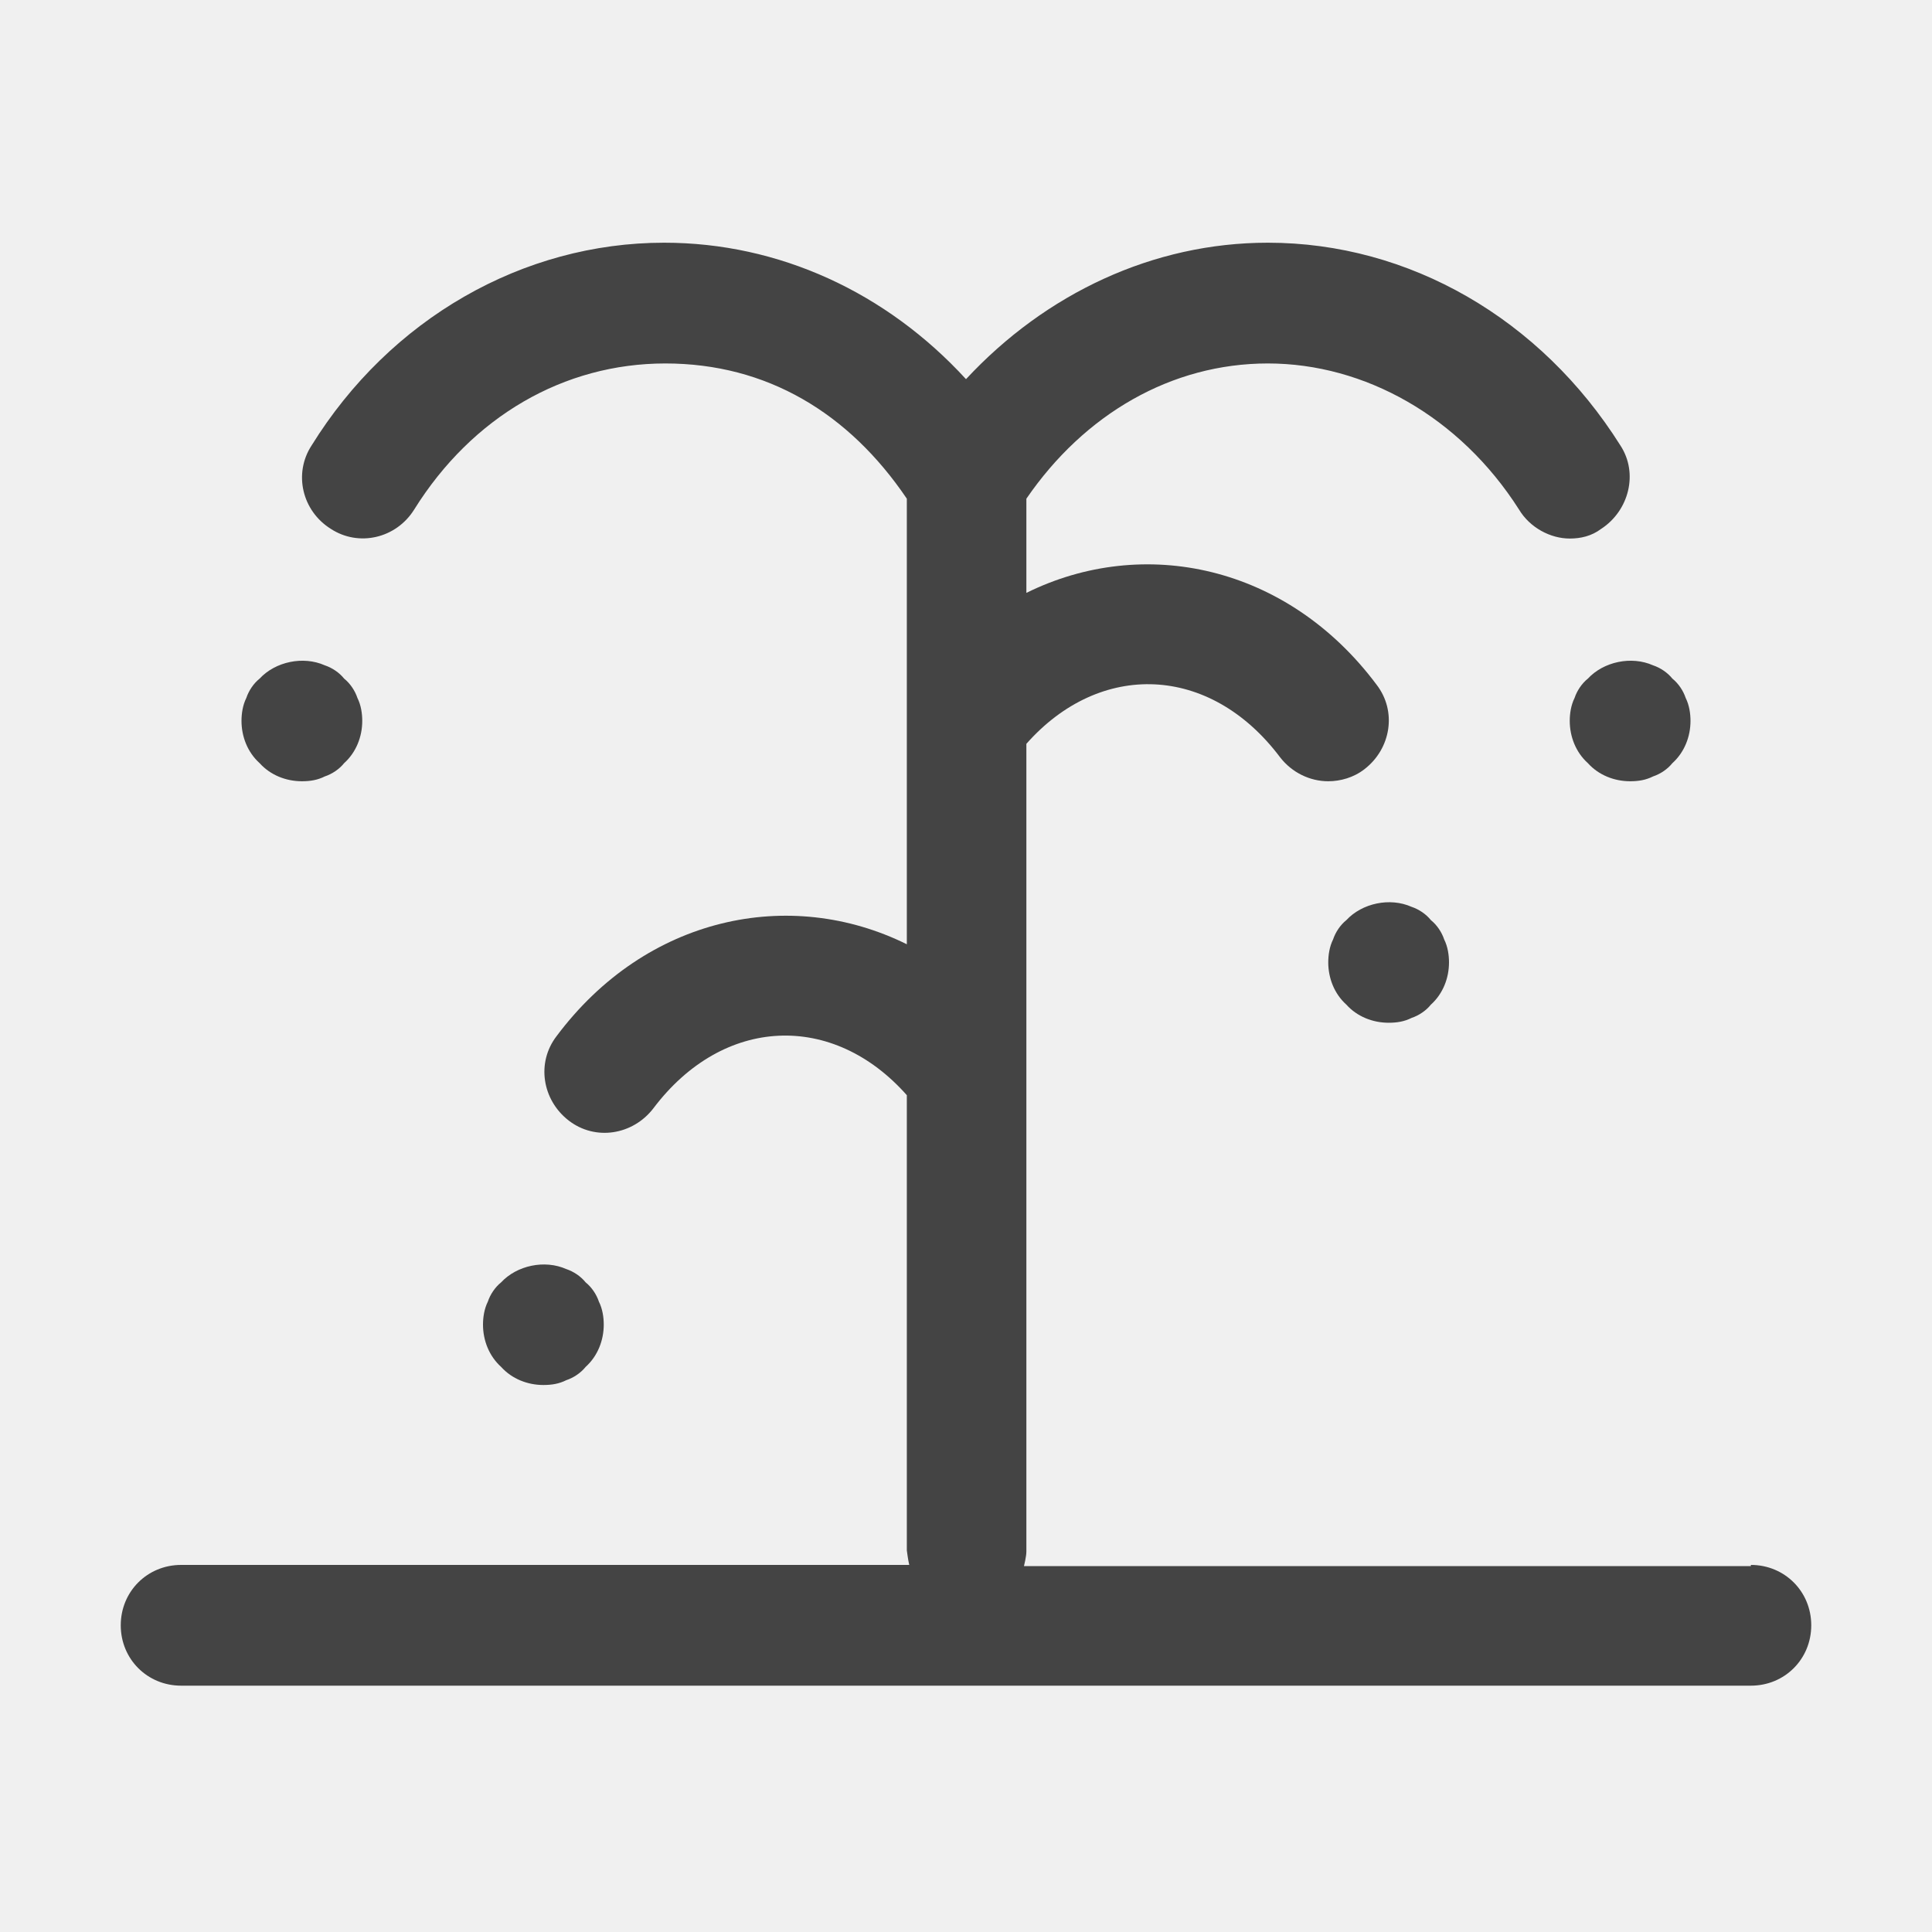
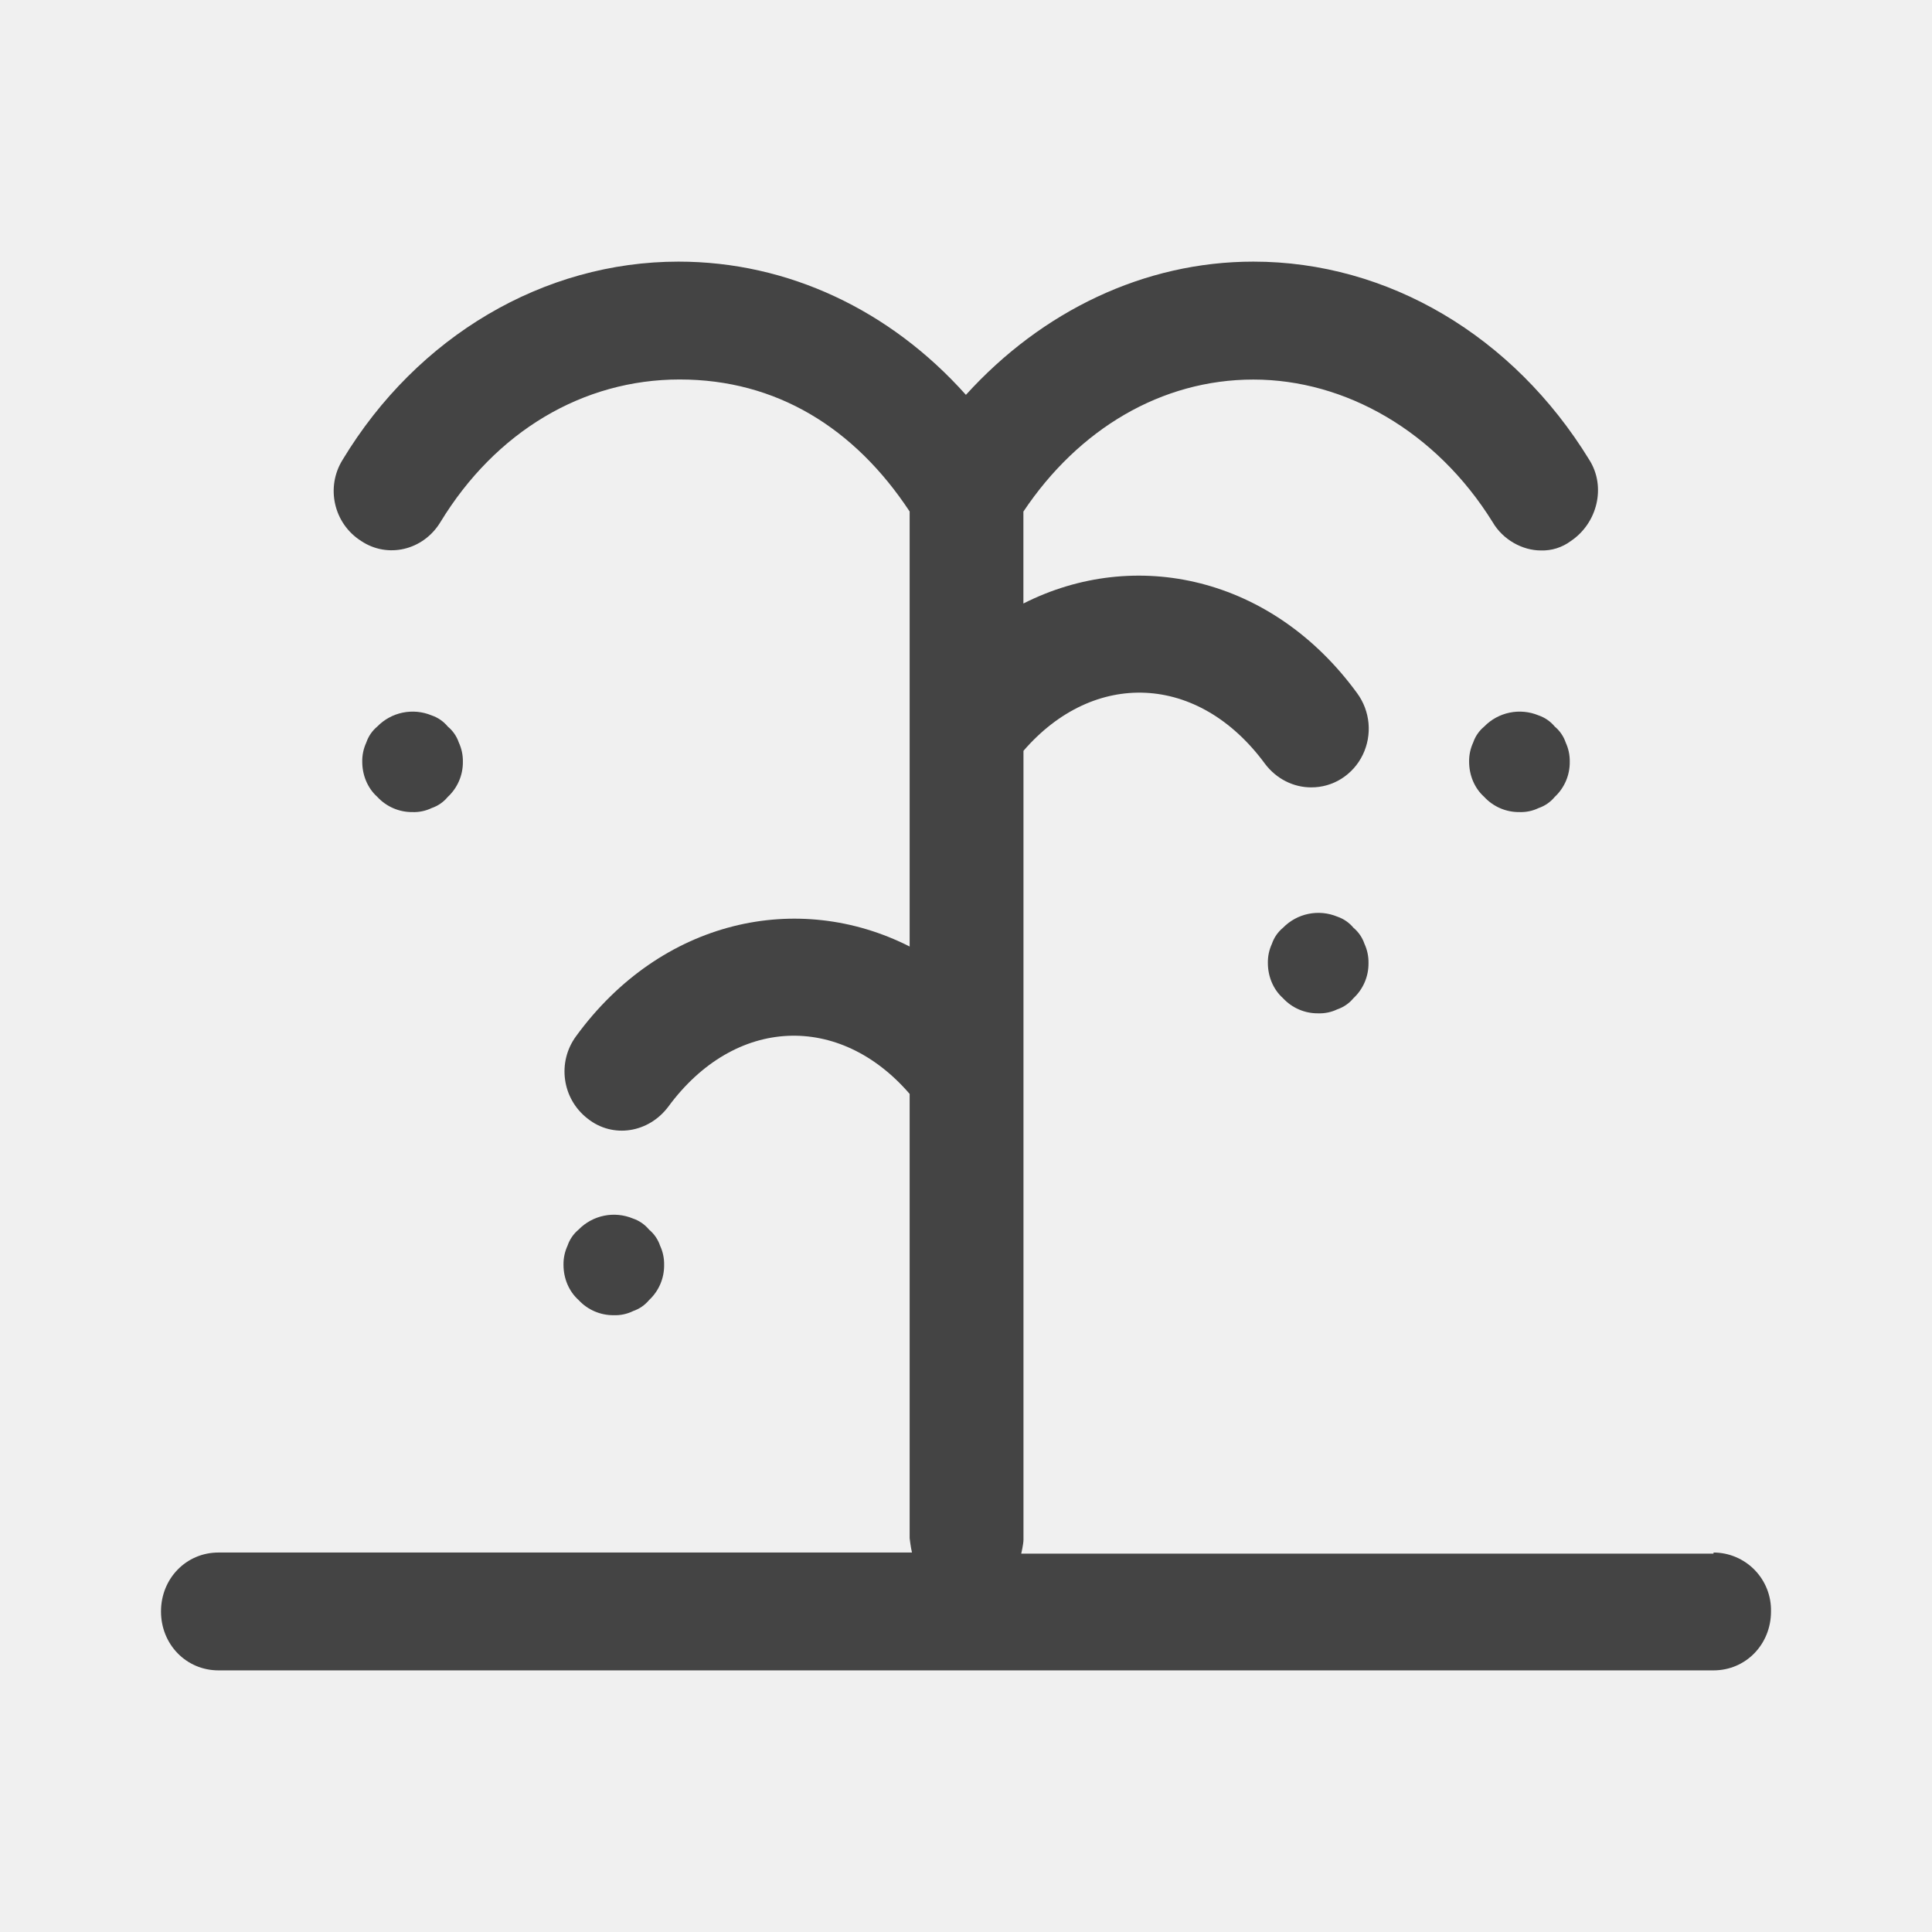
- <svg xmlns="http://www.w3.org/2000/svg" id="Layer_1" data-name="Layer 1" viewBox="0 0 16 16">
+ <svg xmlns="http://www.w3.org/2000/svg" width="24" height="24" fill="none">
+   <g clip-path="url(#a)">
+     <g fill="#444" clip-path="url(#b)">
+       <path d="M21.286 19.3h-8.6s.028-.117.028-.175V9.327c.872-1.01 2.172-.966 3 .161.143.19.357.293.572.293a.698.698 0 0 0 .377-.107.723.723 0 0 0 .265-.296.745.745 0 0 0-.07-.768C15.8 7.16 14.1 6.794 12.713 7.497V6.355c.686-1.026 1.715-1.64 2.857-1.64 1.143 0 2.272.644 2.972 1.771.128.22.371.352.6.352a.59.59 0 0 0 .371-.117c.329-.22.443-.674.229-1.01-.943-1.538-2.5-2.461-4.172-2.461-1.357 0-2.628.615-3.571 1.655C11.057 3.85 9.786 3.25 8.429 3.25c-1.672 0-3.243.923-4.172 2.46a.735.735 0 0 0 .229 1.01c.328.22.771.118.985-.234.686-1.127 1.772-1.772 2.972-1.772s2.171.6 2.857 1.64v5.404c-1.386-.703-3.086-.336-4.143 1.113a.74.74 0 0 0 .143 1.025c.314.25.757.176 1-.146.829-1.128 2.129-1.171 3-.161v5.52s.014.118.029.177H2.714c-.4 0-.714.322-.714.732s.314.732.714.732h18.572c.4 0 .714-.322.714-.732a.716.716 0 0 0-.714-.732v.014Z" />
+       <path d="M5.125 10.088a.507.507 0 0 0 .237-.05.444.444 0 0 0 .2-.138.586.586 0 0 0 .188-.438.542.542 0 0 0-.05-.237.444.444 0 0 0-.138-.2.444.444 0 0 0-.2-.138.614.614 0 0 0-.675.138.444.444 0 0 0-.137.2.542.542 0 0 0-.05.238c0 .162.063.325.188.437a.586.586 0 0 0 .437.188Zm13.313-1.063a.444.444 0 0 0-.138.2.542.542 0 0 0-.05.238c0 .162.063.325.188.437a.586.586 0 0 0 .437.188.507.507 0 0 0 .238-.05.444.444 0 0 0 .2-.138.586.586 0 0 0 .187-.438.542.542 0 0 0-.05-.237.444.444 0 0 0-.137-.2.444.444 0 0 0-.2-.138.614.614 0 0 0-.675.138Zm-1.825 2.362a.614.614 0 0 0-.675.138.444.444 0 0 0-.138.2.542.542 0 0 0-.05.238c0 .162.063.325.188.437a.586.586 0 0 0 .437.188.507.507 0 0 0 .238-.05.444.444 0 0 0 .2-.138.586.586 0 0 0 .187-.438.542.542 0 0 0-.05-.237.445.445 0 0 0-.137-.2.445.445 0 0 0-.2-.138Zm-8.75 4.9a.444.444 0 0 0 .2-.137.586.586 0 0 0 .187-.437.542.542 0 0 0-.05-.238.444.444 0 0 0-.137-.2.444.444 0 0 0-.2-.138.614.614 0 0 0-.676.138.444.444 0 0 0-.137.2.542.542 0 0 0-.05.238c0 .162.063.325.188.437a.586.586 0 0 0 .437.188.507.507 0 0 0 .237-.05Z" />
+     </g>
+   </g>
  <defs>
-     <style>
-       .cls-1 {
-         fill: #444;
-         stroke-width: 0px;
-       }
-     </style>
+     <clipPath id="a">
+       <path fill="#fff" d="M0 0h24v24H0z" />
+     </clipPath>
+     <clipPath id="b">
+       <path fill="#fff" d="M0 0h24v24H0z" />
+     </clipPath>
  </defs>
-   <path class="cls-1" d="m14.5,12.97h-6.02s.02-.08.02-.12v-6.69c.61-.69,1.52-.66,2.1.11.1.13.25.2.4.2.1,0,.21-.03.3-.1.22-.17.27-.48.1-.7-.74-.99-1.93-1.24-2.9-.76v-.78c.48-.7,1.2-1.12,2-1.12s1.59.44,2.08,1.21c.09.15.26.24.42.24.09,0,.18-.02.26-.08.23-.15.31-.46.16-.69-.66-1.05-1.75-1.68-2.92-1.68-.95,0-1.84.42-2.5,1.13-.66-.72-1.55-1.13-2.5-1.13-1.17,0-2.27.63-2.92,1.68-.15.23-.08.54.16.69.23.15.54.08.69-.16.48-.77,1.24-1.21,2.08-1.21s1.52.41,2,1.12v3.69c-.97-.48-2.16-.23-2.9.76-.17.22-.12.53.1.7.22.17.53.12.7-.1.58-.77,1.49-.8,2.1-.11v3.77s.01.08.02.12H1.5c-.28,0-.5.22-.5.5s.22.5.5.5h13c.28,0,.5-.22.5-.5s-.22-.5-.5-.5Z" />
-   <path class="cls-1" d="m2.5,6.47c.07,0,.13-.01.19-.04.06-.02.12-.06.16-.11.1-.09.15-.22.15-.35,0-.06-.01-.13-.04-.19-.02-.06-.06-.12-.11-.16-.04-.05-.1-.09-.16-.11-.18-.08-.41-.03-.54.11-.05.04-.09.1-.11.16-.03.06-.04.13-.04.19,0,.13.05.26.15.35.09.1.22.15.35.15Z" />
-   <path class="cls-1" d="m13.15,5.62c-.05.04-.09.1-.11.16-.03.06-.04.13-.04.19,0,.13.05.26.15.35.09.1.22.15.35.15.07,0,.13-.01.19-.04.06-.02.12-.06.16-.11.1-.09.15-.22.15-.35,0-.06-.01-.13-.04-.19-.02-.06-.06-.12-.11-.16-.04-.05-.1-.09-.16-.11-.18-.08-.41-.03-.54.11Z" />
-   <path class="cls-1" d="m11.69,7.51c-.18-.08-.41-.03-.54.11-.05.04-.09.1-.11.16-.03.06-.04.13-.04.19,0,.13.05.26.15.35.09.1.22.15.35.15.07,0,.13-.01.19-.04.06-.02.12-.06.16-.11.1-.09.15-.22.15-.35,0-.06-.01-.13-.04-.19-.02-.06-.06-.12-.11-.16-.04-.05-.1-.09-.16-.11Z" />
-   <path class="cls-1" d="m4.69,11.43c.06-.02.12-.06.16-.11.1-.09.15-.22.15-.35,0-.06-.01-.13-.04-.19-.02-.06-.06-.12-.11-.16-.04-.05-.1-.09-.16-.11-.18-.08-.41-.03-.54.11-.05.04-.09.1-.11.16-.03.06-.04.13-.04.19,0,.13.05.26.15.35.09.1.22.15.35.15.07,0,.13-.01.19-.04Z" />
</svg>
